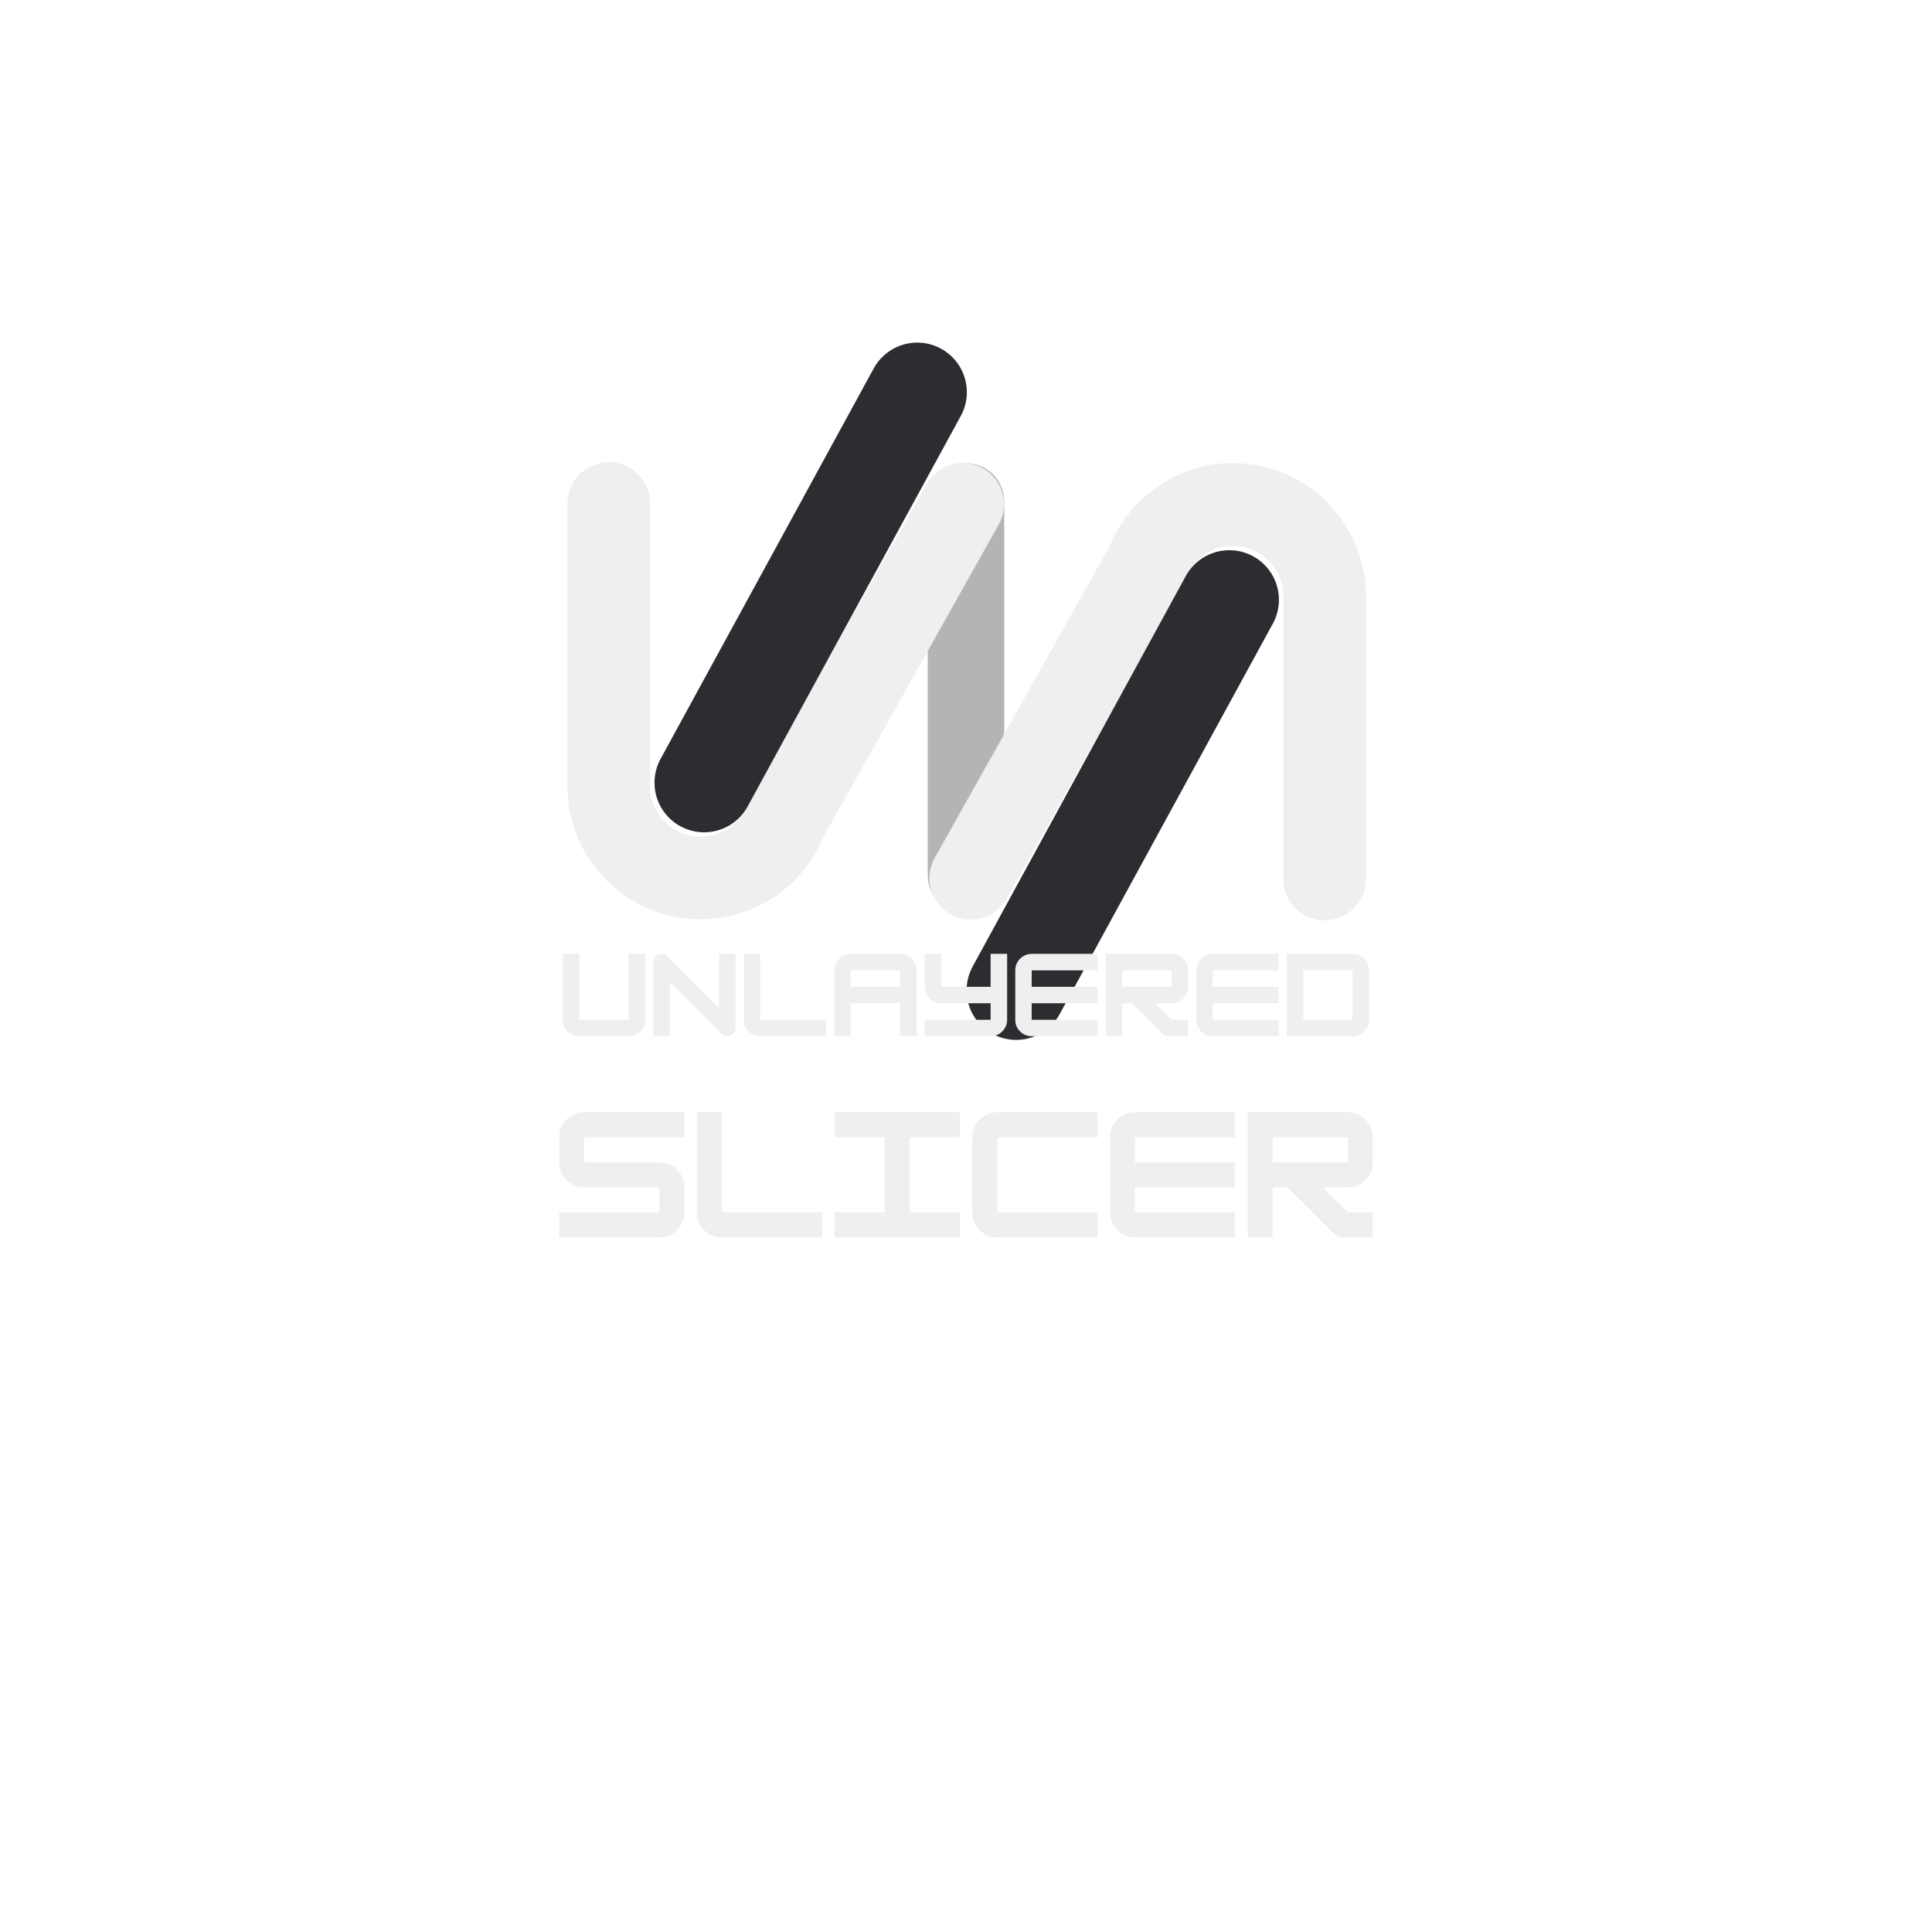
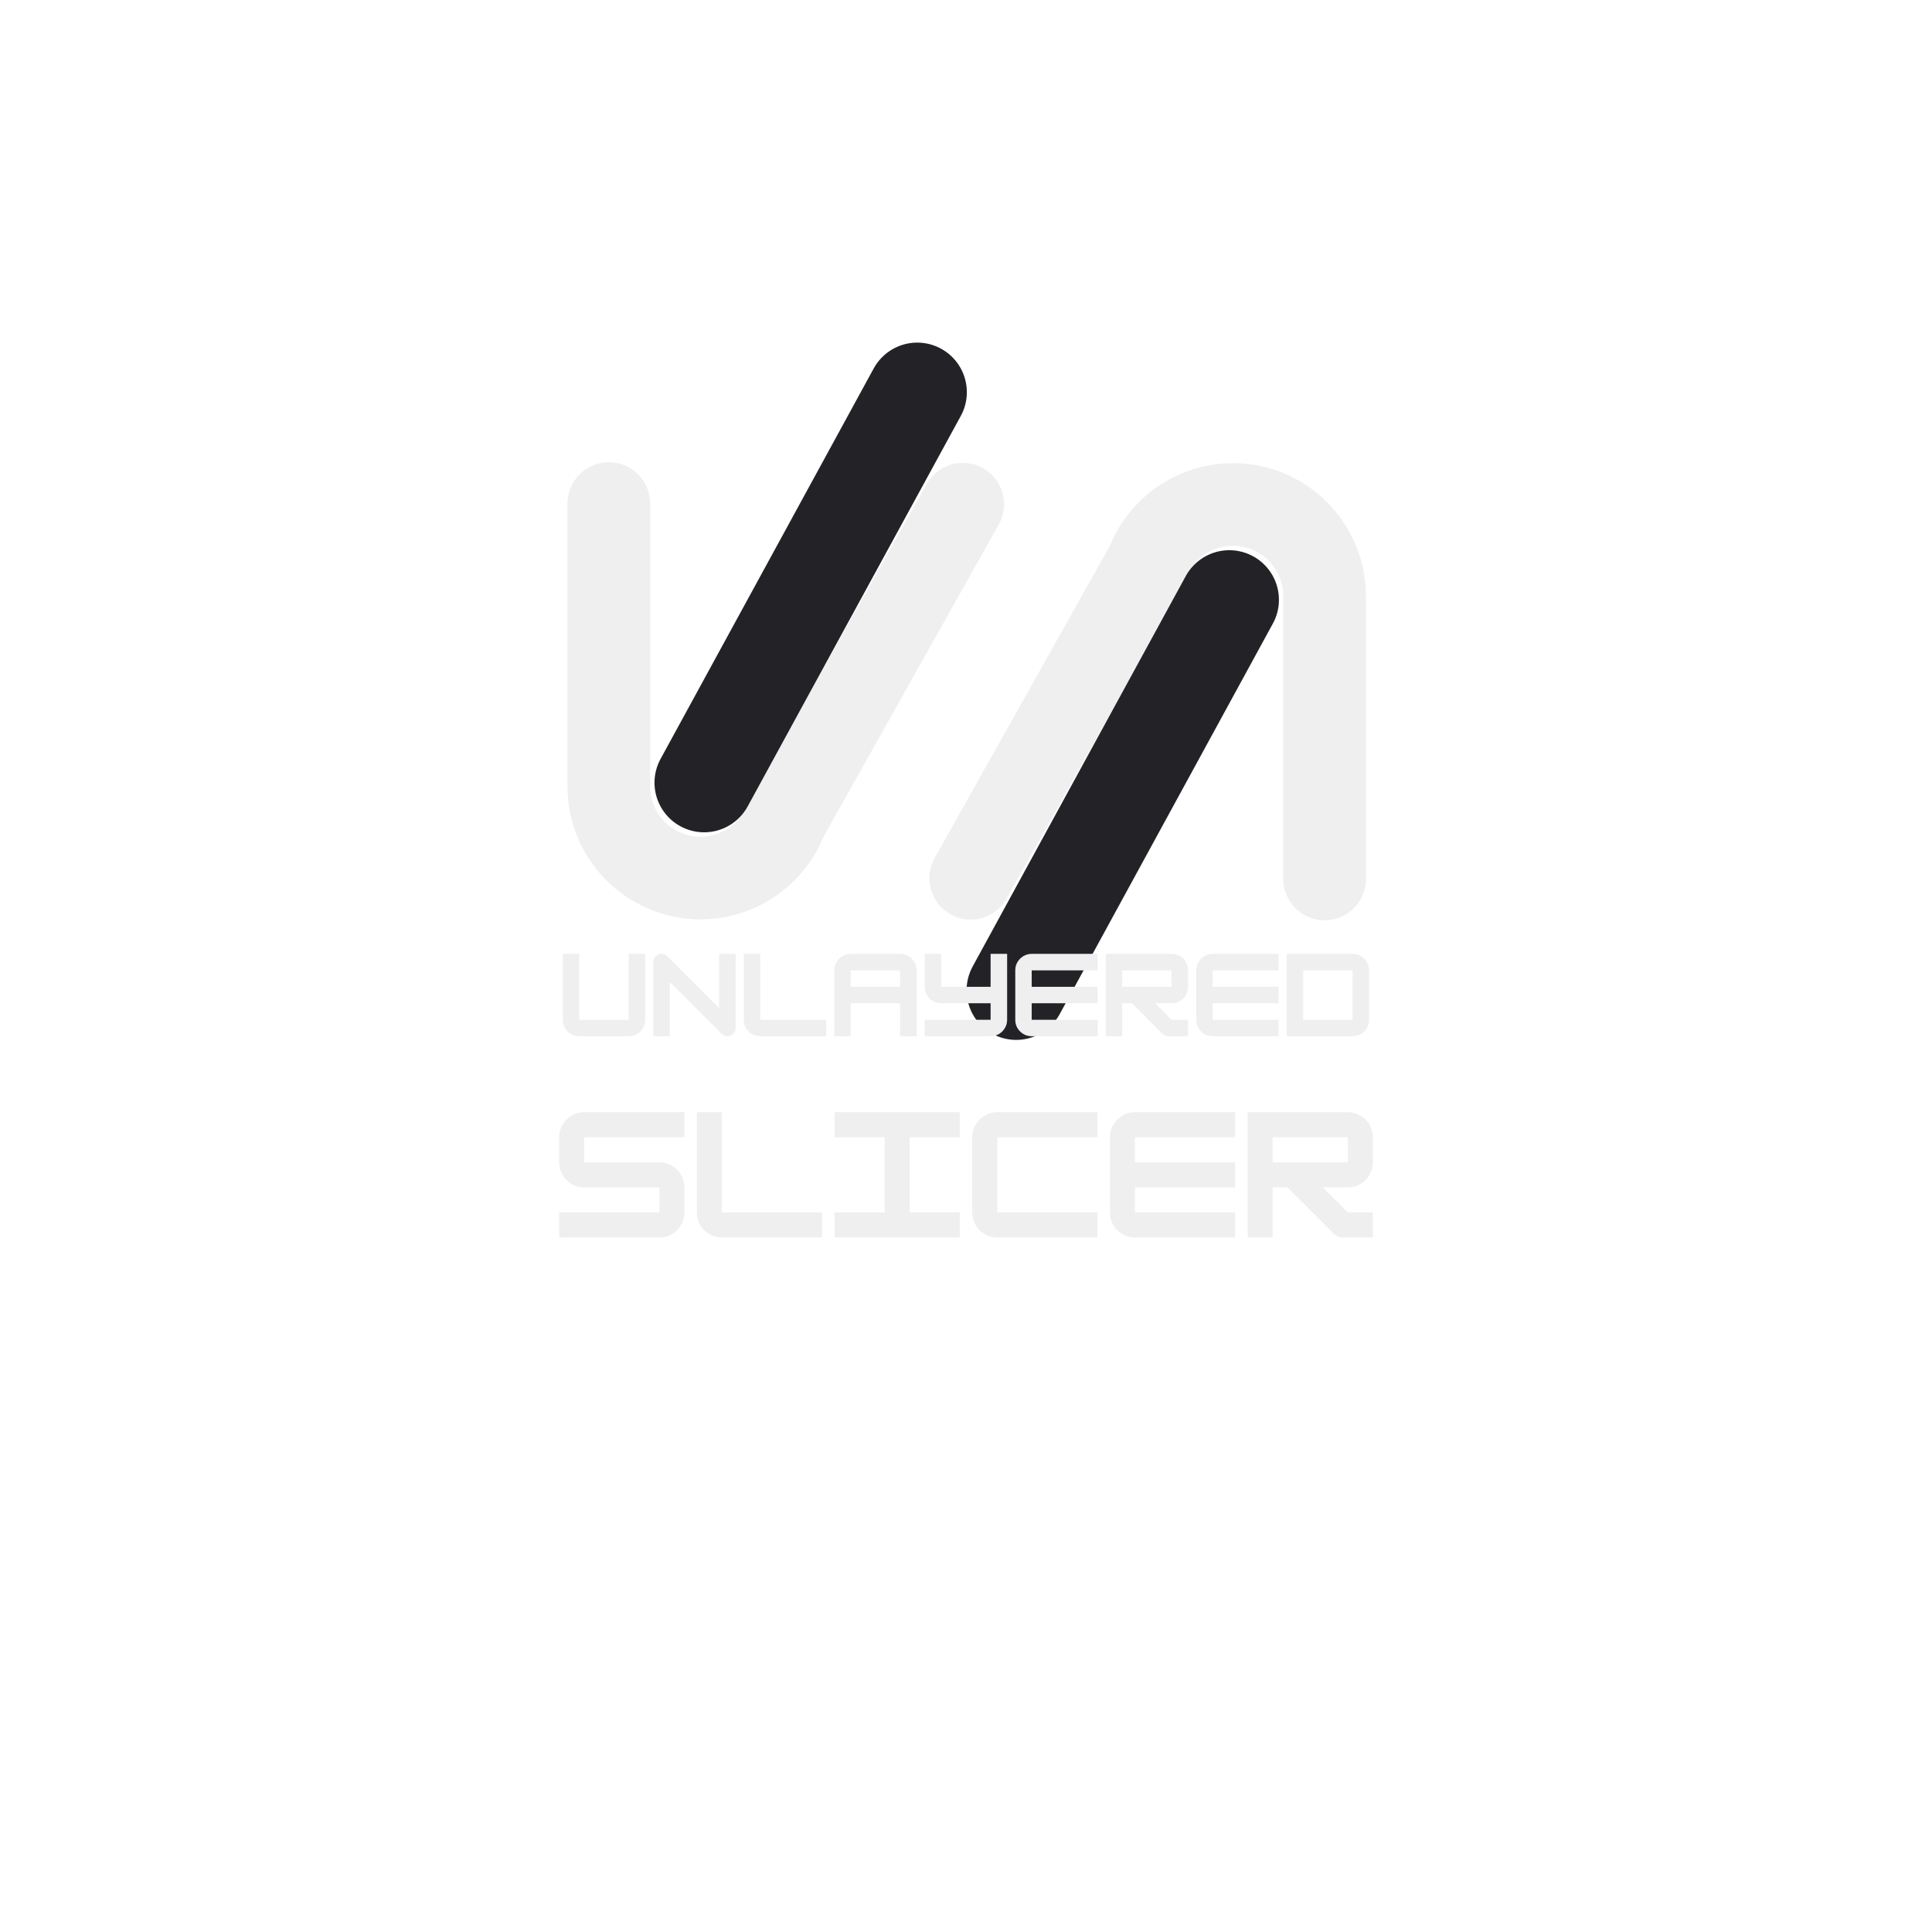
<svg xmlns="http://www.w3.org/2000/svg" width="480" zoomAndPan="magnify" viewBox="0 0 360 360" height="480" preserveAspectRatio="xMidYMid meet" version="1.0">
  <defs>
    <g />
    <clipPath id="758c3d7d43">
      <path d="M 0.078 0.48 L 108.32 0.48 L 108.32 135.121 L 0.078 135.121 Z M 0.078 0.48 " clip-rule="nonzero" />
    </clipPath>
    <clipPath id="271a9d069d">
      <rect x="0" width="109" y="0" height="136" />
    </clipPath>
    <clipPath id="77a65f65a3">
      <path d="M 0.922 0.398 L 109.16 0.398 L 109.16 135.281 L 0.922 135.281 Z M 0.922 0.398 " clip-rule="nonzero" />
    </clipPath>
    <clipPath id="524f246aba">
      <rect x="0" width="110" y="0" height="136" />
    </clipPath>
  </defs>
-   <path stroke-linecap="round" transform="matrix(0, 0.75, -0.75, 0, 187.1229, 86.30918)" fill="none" stroke-linejoin="miter" d="M 9.499 9.502 L 102.348 9.502 " stroke="#b4b4b4" stroke-width="19" stroke-opacity="1" stroke-miterlimit="4" />
  <g transform="matrix(1, 0, 0, 1, 82, 60)">
    <g clip-path="url(#271a9d069d)">
      <g clip-path="url(#758c3d7d43)">
        <path stroke-linecap="round" transform="matrix(0.5026, -0.895604, 0.895604, 0.5026, 54.10519, 95.34717)" fill="none" stroke-linejoin="miter" d="M 7.5 7.498 L 72.751 7.5 " stroke="#EFEFF0" stroke-width="15" stroke-opacity="1" stroke-miterlimit="4" />
        <path stroke-linecap="round" transform="matrix(1.026992, 0, 0, 1.026992, 23.74334, 26.12958)" fill="none" stroke-linejoin="miter" d="M 7.5 7.5 L 7.5 58.81 C 7.5 67.992 14.943 75.436 24.125 75.436 C 33.311 75.436 40.754 67.992 40.754 58.81 L 40.754 41.337 " stroke="#EFEFF0" stroke-width="15" stroke-opacity="1" stroke-miterlimit="4" />
-         <path stroke-linecap="round" transform="matrix(-0.492024, 0.901457, -0.901457, -0.492024, 101.4562, 9.396132)" fill="none" stroke-linejoin="miter" d="M 9.001 9 L 89.717 9.001 " stroke="#2D2D31" stroke-width="18" stroke-opacity="1" stroke-miterlimit="4" />
+         <path stroke-linecap="round" transform="matrix(-0.492024, 0.901457, -0.901457, -0.492024, 101.4562, 9.396132)" fill="none" stroke-linejoin="miter" d="M 9.001 9 L 89.717 9.001 " stroke="#232327" stroke-width="18" stroke-opacity="1" stroke-miterlimit="4" />
      </g>
    </g>
  </g>
  <g transform="matrix(1, 0, 0, 1, 169, 62)">
    <g clip-path="url(#524f246aba)">
      <g clip-path="url(#77a65f65a3)">
        <path stroke-linecap="round" transform="matrix(-0.5026, 0.895604, -0.895604, -0.5026, 55.1615, 40.25975)" fill="none" stroke-linejoin="miter" d="M 7.499 7.499 L 72.753 7.5 " stroke="#EFEFF0" stroke-width="15" stroke-opacity="1" stroke-miterlimit="4" />
        <path stroke-linecap="round" transform="matrix(-1.026992, 0, 0, -1.026992, 85.52336, 109.4773)" fill="none" stroke-linejoin="miter" d="M 7.501 7.501 L 7.501 58.808 C 7.501 67.994 14.944 75.437 24.126 75.437 C 33.308 75.437 40.755 67.994 40.755 58.808 L 40.755 41.338 " stroke="#EFEFF0" stroke-width="15" stroke-opacity="1" stroke-miterlimit="4" />
-         <path stroke-linecap="round" transform="matrix(0.492024, -0.901457, 0.901457, 0.492024, 7.810442, 126.2108)" fill="none" stroke-linejoin="miter" d="M 8.999 9 L 89.715 9.001 " stroke="#2D2D31" stroke-width="18" stroke-opacity="1" stroke-miterlimit="4" />
+         <path stroke-linecap="round" transform="matrix(0.492024, -0.901457, 0.901457, 0.492024, 7.810442, 126.2108)" fill="none" stroke-linejoin="miter" d="M 8.999 9 L 89.715 9.001 " stroke="#232327" stroke-width="18" stroke-opacity="1" stroke-miterlimit="4" />
      </g>
    </g>
  </g>
  <g fill="#EFEFF0" fill-opacity="1">
    <g transform="translate(104.1102, 193.0829)">
      <g>
        <path d="M 13.031 0 L 3.828 0 C 3.266 0 2.75 -0.133 2.281 -0.406 C 1.82 -0.688 1.453 -1.055 1.172 -1.516 C 0.898 -1.984 0.766 -2.5 0.766 -3.062 L 0.766 -15.344 L 3.828 -15.344 L 3.828 -3.062 L 13.031 -3.062 L 13.031 -15.344 L 16.109 -15.344 L 16.109 -3.062 C 16.109 -2.5 15.969 -1.984 15.688 -1.516 C 15.414 -1.055 15.047 -0.688 14.578 -0.406 C 14.109 -0.133 13.594 0 13.031 0 Z M 13.031 0 " />
      </g>
    </g>
  </g>
  <g fill="#EFEFF0" fill-opacity="1">
    <g transform="translate(120.971, 193.0829)">
      <g>
        <path d="M 3.828 0 L 0.766 0 L 0.766 -13.797 C 0.766 -14.223 0.914 -14.586 1.219 -14.891 C 1.52 -15.191 1.879 -15.344 2.297 -15.344 C 2.723 -15.344 3.086 -15.188 3.391 -14.875 L 13.031 -5.234 L 13.031 -15.344 L 16.109 -15.344 L 16.109 -1.531 C 16.109 -1.113 15.957 -0.754 15.656 -0.453 C 15.352 -0.148 14.992 0 14.578 0 C 14.148 0 13.785 -0.148 13.484 -0.453 L 3.828 -10.109 Z M 3.828 0 " />
      </g>
    </g>
  </g>
  <g fill="#EFEFF0" fill-opacity="1">
    <g transform="translate(137.8319, 193.0829)">
      <g>
        <path d="M 16.109 0 L 3.828 0 C 3.266 0 2.75 -0.133 2.281 -0.406 C 1.82 -0.688 1.453 -1.055 1.172 -1.516 C 0.898 -1.984 0.766 -2.5 0.766 -3.062 L 0.766 -15.344 L 3.828 -15.344 L 3.828 -3.062 L 16.109 -3.062 Z M 16.109 0 " />
      </g>
    </g>
  </g>
  <g fill="#EFEFF0" fill-opacity="1">
    <g transform="translate(154.6928, 193.0829)">
      <g>
        <path d="M 3.828 -15.344 L 13.031 -15.344 C 13.594 -15.344 14.109 -15.203 14.578 -14.922 C 15.047 -14.648 15.414 -14.281 15.688 -13.812 C 15.969 -13.344 16.109 -12.828 16.109 -12.266 L 16.109 0 L 13.031 0 L 13.031 -6.141 L 3.828 -6.141 L 3.828 0 L 0.766 0 L 0.766 -12.266 C 0.766 -12.828 0.898 -13.344 1.172 -13.812 C 1.453 -14.281 1.82 -14.648 2.281 -14.922 C 2.75 -15.203 3.266 -15.344 3.828 -15.344 Z M 3.828 -12.266 L 3.828 -9.203 L 13.031 -9.203 L 13.031 -12.266 Z M 3.828 -12.266 " />
      </g>
    </g>
  </g>
  <g fill="#EFEFF0" fill-opacity="1">
    <g transform="translate(171.5537, 193.0829)">
      <g>
        <path d="M 13.031 -9.203 L 13.031 -15.344 L 16.109 -15.344 L 16.109 -3.062 C 16.109 -2.5 15.969 -1.984 15.688 -1.516 C 15.414 -1.055 15.047 -0.688 14.578 -0.406 C 14.109 -0.133 13.594 0 13.031 0 L 0.766 0 L 0.766 -3.062 L 13.031 -3.062 L 13.031 -6.141 L 3.828 -6.141 C 3.266 -6.141 2.75 -6.273 2.281 -6.547 C 1.82 -6.816 1.453 -7.188 1.172 -7.656 C 0.898 -8.125 0.766 -8.641 0.766 -9.203 L 0.766 -15.344 L 3.828 -15.344 L 3.828 -9.203 Z M 13.031 -9.203 " />
      </g>
    </g>
  </g>
  <g fill="#EFEFF0" fill-opacity="1">
    <g transform="translate(188.4145, 193.0829)">
      <g>
        <path d="M 16.109 -15.344 L 16.109 -12.266 L 3.828 -12.266 L 3.828 -9.203 L 16.109 -9.203 L 16.109 -6.141 L 3.828 -6.141 L 3.828 -3.062 L 16.109 -3.062 L 16.109 0 L 3.828 0 C 3.266 0 2.75 -0.133 2.281 -0.406 C 1.82 -0.688 1.453 -1.055 1.172 -1.516 C 0.898 -1.984 0.766 -2.5 0.766 -3.062 L 0.766 -12.266 C 0.766 -12.828 0.898 -13.344 1.172 -13.812 C 1.453 -14.281 1.82 -14.648 2.281 -14.922 C 2.75 -15.203 3.266 -15.344 3.828 -15.344 Z M 16.109 -15.344 " />
      </g>
    </g>
  </g>
  <g fill="#EFEFF0" fill-opacity="1">
    <g transform="translate(205.2754, 193.0829)">
      <g>
        <path d="M 16.109 -12.266 L 16.109 -9.203 C 16.109 -8.641 15.969 -8.125 15.688 -7.656 C 15.414 -7.188 15.047 -6.816 14.578 -6.547 C 14.109 -6.273 13.594 -6.141 13.031 -6.141 L 9.969 -6.141 L 13.031 -3.062 L 16.109 -3.062 L 16.109 0 L 12.422 0 C 11.984 0 11.613 -0.148 11.312 -0.453 L 5.641 -6.141 L 3.828 -6.141 L 3.828 0 L 0.766 0 L 0.766 -15.344 L 13.031 -15.344 C 13.594 -15.344 14.109 -15.203 14.578 -14.922 C 15.047 -14.648 15.414 -14.281 15.688 -13.812 C 15.969 -13.344 16.109 -12.828 16.109 -12.266 Z M 13.031 -12.266 L 3.828 -12.266 L 3.828 -9.203 L 13.031 -9.203 Z M 13.031 -12.266 " />
      </g>
    </g>
  </g>
  <g fill="#EFEFF0" fill-opacity="1">
    <g transform="translate(222.1363, 193.0829)">
      <g>
        <path d="M 16.109 -15.344 L 16.109 -12.266 L 3.828 -12.266 L 3.828 -9.203 L 16.109 -9.203 L 16.109 -6.141 L 3.828 -6.141 L 3.828 -3.062 L 16.109 -3.062 L 16.109 0 L 3.828 0 C 3.266 0 2.75 -0.133 2.281 -0.406 C 1.82 -0.688 1.453 -1.055 1.172 -1.516 C 0.898 -1.984 0.766 -2.5 0.766 -3.062 L 0.766 -12.266 C 0.766 -12.828 0.898 -13.344 1.172 -13.812 C 1.453 -14.281 1.82 -14.648 2.281 -14.922 C 2.75 -15.203 3.266 -15.344 3.828 -15.344 Z M 16.109 -15.344 " />
      </g>
    </g>
  </g>
  <g fill="#EFEFF0" fill-opacity="1">
    <g transform="translate(238.9972, 193.0829)">
      <g>
        <path d="M 13.031 0 L 0.766 0 L 0.766 -15.344 L 13.031 -15.344 C 13.594 -15.344 14.109 -15.203 14.578 -14.922 C 15.047 -14.648 15.414 -14.281 15.688 -13.812 C 15.969 -13.344 16.109 -12.828 16.109 -12.266 L 16.109 -3.062 C 16.109 -2.5 15.969 -1.984 15.688 -1.516 C 15.414 -1.055 15.047 -0.688 14.578 -0.406 C 14.109 -0.133 13.594 0 13.031 0 Z M 3.828 -12.266 L 3.828 -3.062 L 13.031 -3.062 L 13.031 -12.266 Z M 3.828 -12.266 " />
      </g>
    </g>
  </g>
  <g fill="#EFEFF0" fill-opacity="1">
    <g transform="translate(103.0203, 230.5829)">
      <g>
        <path d="M 24.5 -23.344 L 24.5 -18.672 L 5.828 -18.672 L 5.828 -14 L 19.844 -14 C 20.695 -14 21.477 -13.789 22.188 -13.375 C 22.895 -12.957 23.457 -12.395 23.875 -11.688 C 24.289 -10.977 24.5 -10.191 24.5 -9.328 L 24.5 -4.672 C 24.5 -3.816 24.289 -3.031 23.875 -2.312 C 23.457 -1.602 22.895 -1.039 22.188 -0.625 C 21.477 -0.207 20.695 0 19.844 0 L 1.172 0 L 1.172 -4.672 L 19.844 -4.672 L 19.844 -9.328 L 5.828 -9.328 C 4.973 -9.328 4.191 -9.535 3.484 -9.953 C 2.773 -10.379 2.211 -10.945 1.797 -11.656 C 1.379 -12.363 1.172 -13.145 1.172 -14 L 1.172 -18.672 C 1.172 -19.523 1.379 -20.305 1.797 -21.016 C 2.211 -21.723 2.773 -22.285 3.484 -22.703 C 4.191 -23.129 4.973 -23.344 5.828 -23.344 Z M 24.5 -23.344 " />
      </g>
    </g>
  </g>
  <g fill="#EFEFF0" fill-opacity="1">
    <g transform="translate(128.6779, 230.5829)">
      <g>
        <path d="M 24.5 0 L 5.828 0 C 4.973 0 4.191 -0.207 3.484 -0.625 C 2.773 -1.039 2.211 -1.602 1.797 -2.312 C 1.379 -3.031 1.172 -3.816 1.172 -4.672 L 1.172 -23.344 L 5.828 -23.344 L 5.828 -4.672 L 24.5 -4.672 Z M 24.5 0 " />
      </g>
    </g>
  </g>
  <g fill="#EFEFF0" fill-opacity="1">
    <g transform="translate(154.3355, 230.5829)">
      <g>
        <path d="M 24.5 0 L 1.172 0 L 1.172 -4.672 L 10.5 -4.672 L 10.5 -18.672 L 1.172 -18.672 L 1.172 -23.344 L 24.5 -23.344 L 24.5 -18.672 L 15.172 -18.672 L 15.172 -4.672 L 24.5 -4.672 Z M 24.5 0 " />
      </g>
    </g>
  </g>
  <g fill="#EFEFF0" fill-opacity="1">
    <g transform="translate(179.993, 230.5829)">
      <g>
        <path d="M 24.5 0 L 5.828 0 C 4.973 0 4.191 -0.207 3.484 -0.625 C 2.773 -1.039 2.211 -1.602 1.797 -2.312 C 1.379 -3.031 1.172 -3.816 1.172 -4.672 L 1.172 -18.672 C 1.172 -19.523 1.379 -20.305 1.797 -21.016 C 2.211 -21.723 2.773 -22.285 3.484 -22.703 C 4.191 -23.129 4.973 -23.344 5.828 -23.344 L 24.5 -23.344 L 24.5 -18.672 L 5.828 -18.672 L 5.828 -4.672 L 24.5 -4.672 Z M 24.5 0 " />
      </g>
    </g>
  </g>
  <g fill="#EFEFF0" fill-opacity="1">
    <g transform="translate(205.6506, 230.5829)">
      <g>
        <path d="M 24.5 -23.344 L 24.5 -18.672 L 5.828 -18.672 L 5.828 -14 L 24.5 -14 L 24.5 -9.328 L 5.828 -9.328 L 5.828 -4.672 L 24.5 -4.672 L 24.5 0 L 5.828 0 C 4.973 0 4.191 -0.207 3.484 -0.625 C 2.773 -1.039 2.211 -1.602 1.797 -2.312 C 1.379 -3.031 1.172 -3.816 1.172 -4.672 L 1.172 -18.672 C 1.172 -19.523 1.379 -20.305 1.797 -21.016 C 2.211 -21.723 2.773 -22.285 3.484 -22.703 C 4.191 -23.129 4.973 -23.344 5.828 -23.344 Z M 24.5 -23.344 " />
      </g>
    </g>
  </g>
  <g fill="#EFEFF0" fill-opacity="1">
    <g transform="translate(231.3082, 230.5829)">
      <g>
        <path d="M 24.5 -18.672 L 24.5 -14 C 24.5 -13.145 24.289 -12.363 23.875 -11.656 C 23.457 -10.945 22.895 -10.379 22.188 -9.953 C 21.477 -9.535 20.695 -9.328 19.844 -9.328 L 15.172 -9.328 L 19.844 -4.672 L 24.5 -4.672 L 24.5 0 L 18.906 0 C 18.238 0 17.676 -0.234 17.219 -0.703 L 8.578 -9.328 L 5.828 -9.328 L 5.828 0 L 1.172 0 L 1.172 -23.344 L 19.844 -23.344 C 20.695 -23.344 21.477 -23.129 22.188 -22.703 C 22.895 -22.285 23.457 -21.723 23.875 -21.016 C 24.289 -20.305 24.5 -19.523 24.5 -18.672 Z M 19.844 -18.672 L 5.828 -18.672 L 5.828 -14 L 19.844 -14 Z M 19.844 -18.672 " />
      </g>
    </g>
  </g>
</svg>
